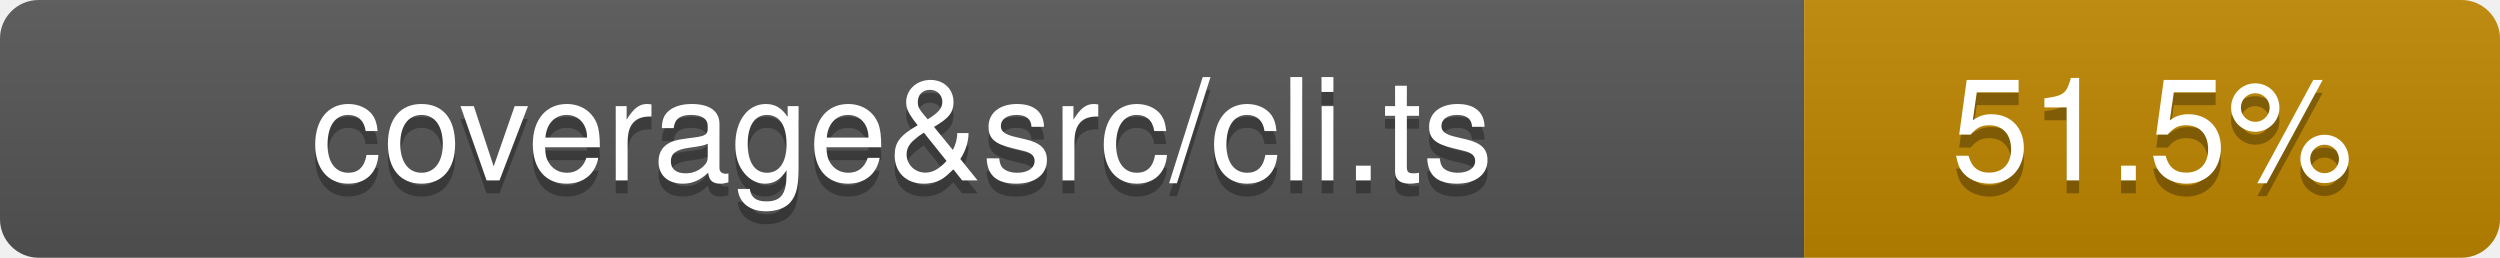
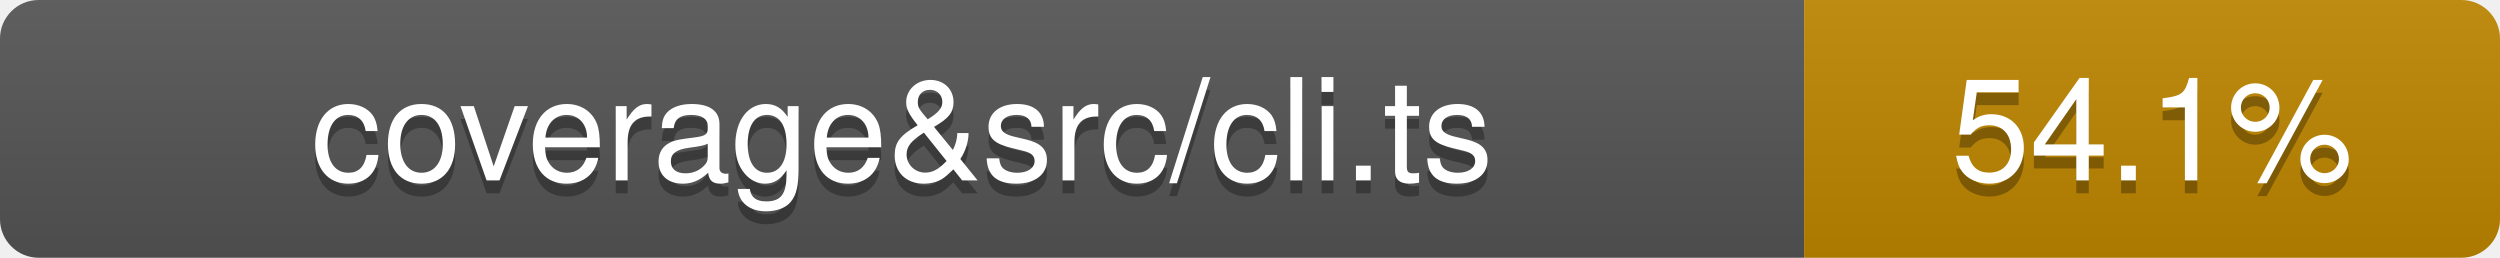
- <svg xmlns="http://www.w3.org/2000/svg" viewBox="0 0 194 20" width="194" height="20" role="img" aria-label="coverage&amp;src/cli.ts: 51.5%">
+ <svg xmlns="http://www.w3.org/2000/svg" viewBox="0 0 194 20" width="194" height="20" role="img" aria-label="coverage&amp;src/cli.ts: 54.1%">
  <linearGradient id="covpages-grad" x2="0" y2="100%">
    <stop offset="0" stop-color="#bbb" stop-opacity=".1" />
    <stop offset="1" stop-opacity=".1" />
  </linearGradient>
  <clipPath id="covpages-r">
    <rect width="194" height="20" rx="3" fill="#fff" />
  </clipPath>
  <g clip-path="url(#covpages-r)">
    <rect width="140" height="20" fill="#555" />
    <rect x="140" width="54" height="20" fill="#bf8700" />
    <rect width="194" height="20" fill="url(#covpages-grad)" />
  </g>
  <g fill="#fff" text-anchor="middle" font-family="-apple-system,BlinkMacSystemFont,Segoe UI,Helvetica,Arial,sans-serif" text-rendering="geometricPrecision" font-size="110">
    <text aria-hidden="true" x="700" y="150" fill="#010101" fill-opacity=".3" transform="scale(.1)">coverage&amp;src/cli.ts</text>
    <text x="700" y="140" transform="scale(.1)" fill="#fff">coverage&amp;src/cli.ts</text>
-     <text aria-hidden="true" x="1670" y="150" fill="#010101" fill-opacity=".3" transform="scale(.1)">51.5%</text>
-     <text x="1670" y="140" transform="scale(.1)" fill="#fff">51.5%</text>
+     <text aria-hidden="true" x="1670" y="150" fill="#010101" fill-opacity=".3" transform="scale(.1)">54.1%</text>
+     <text x="1670" y="140" transform="scale(.1)" fill="#fff">54.1%</text>
  </g>
</svg>
